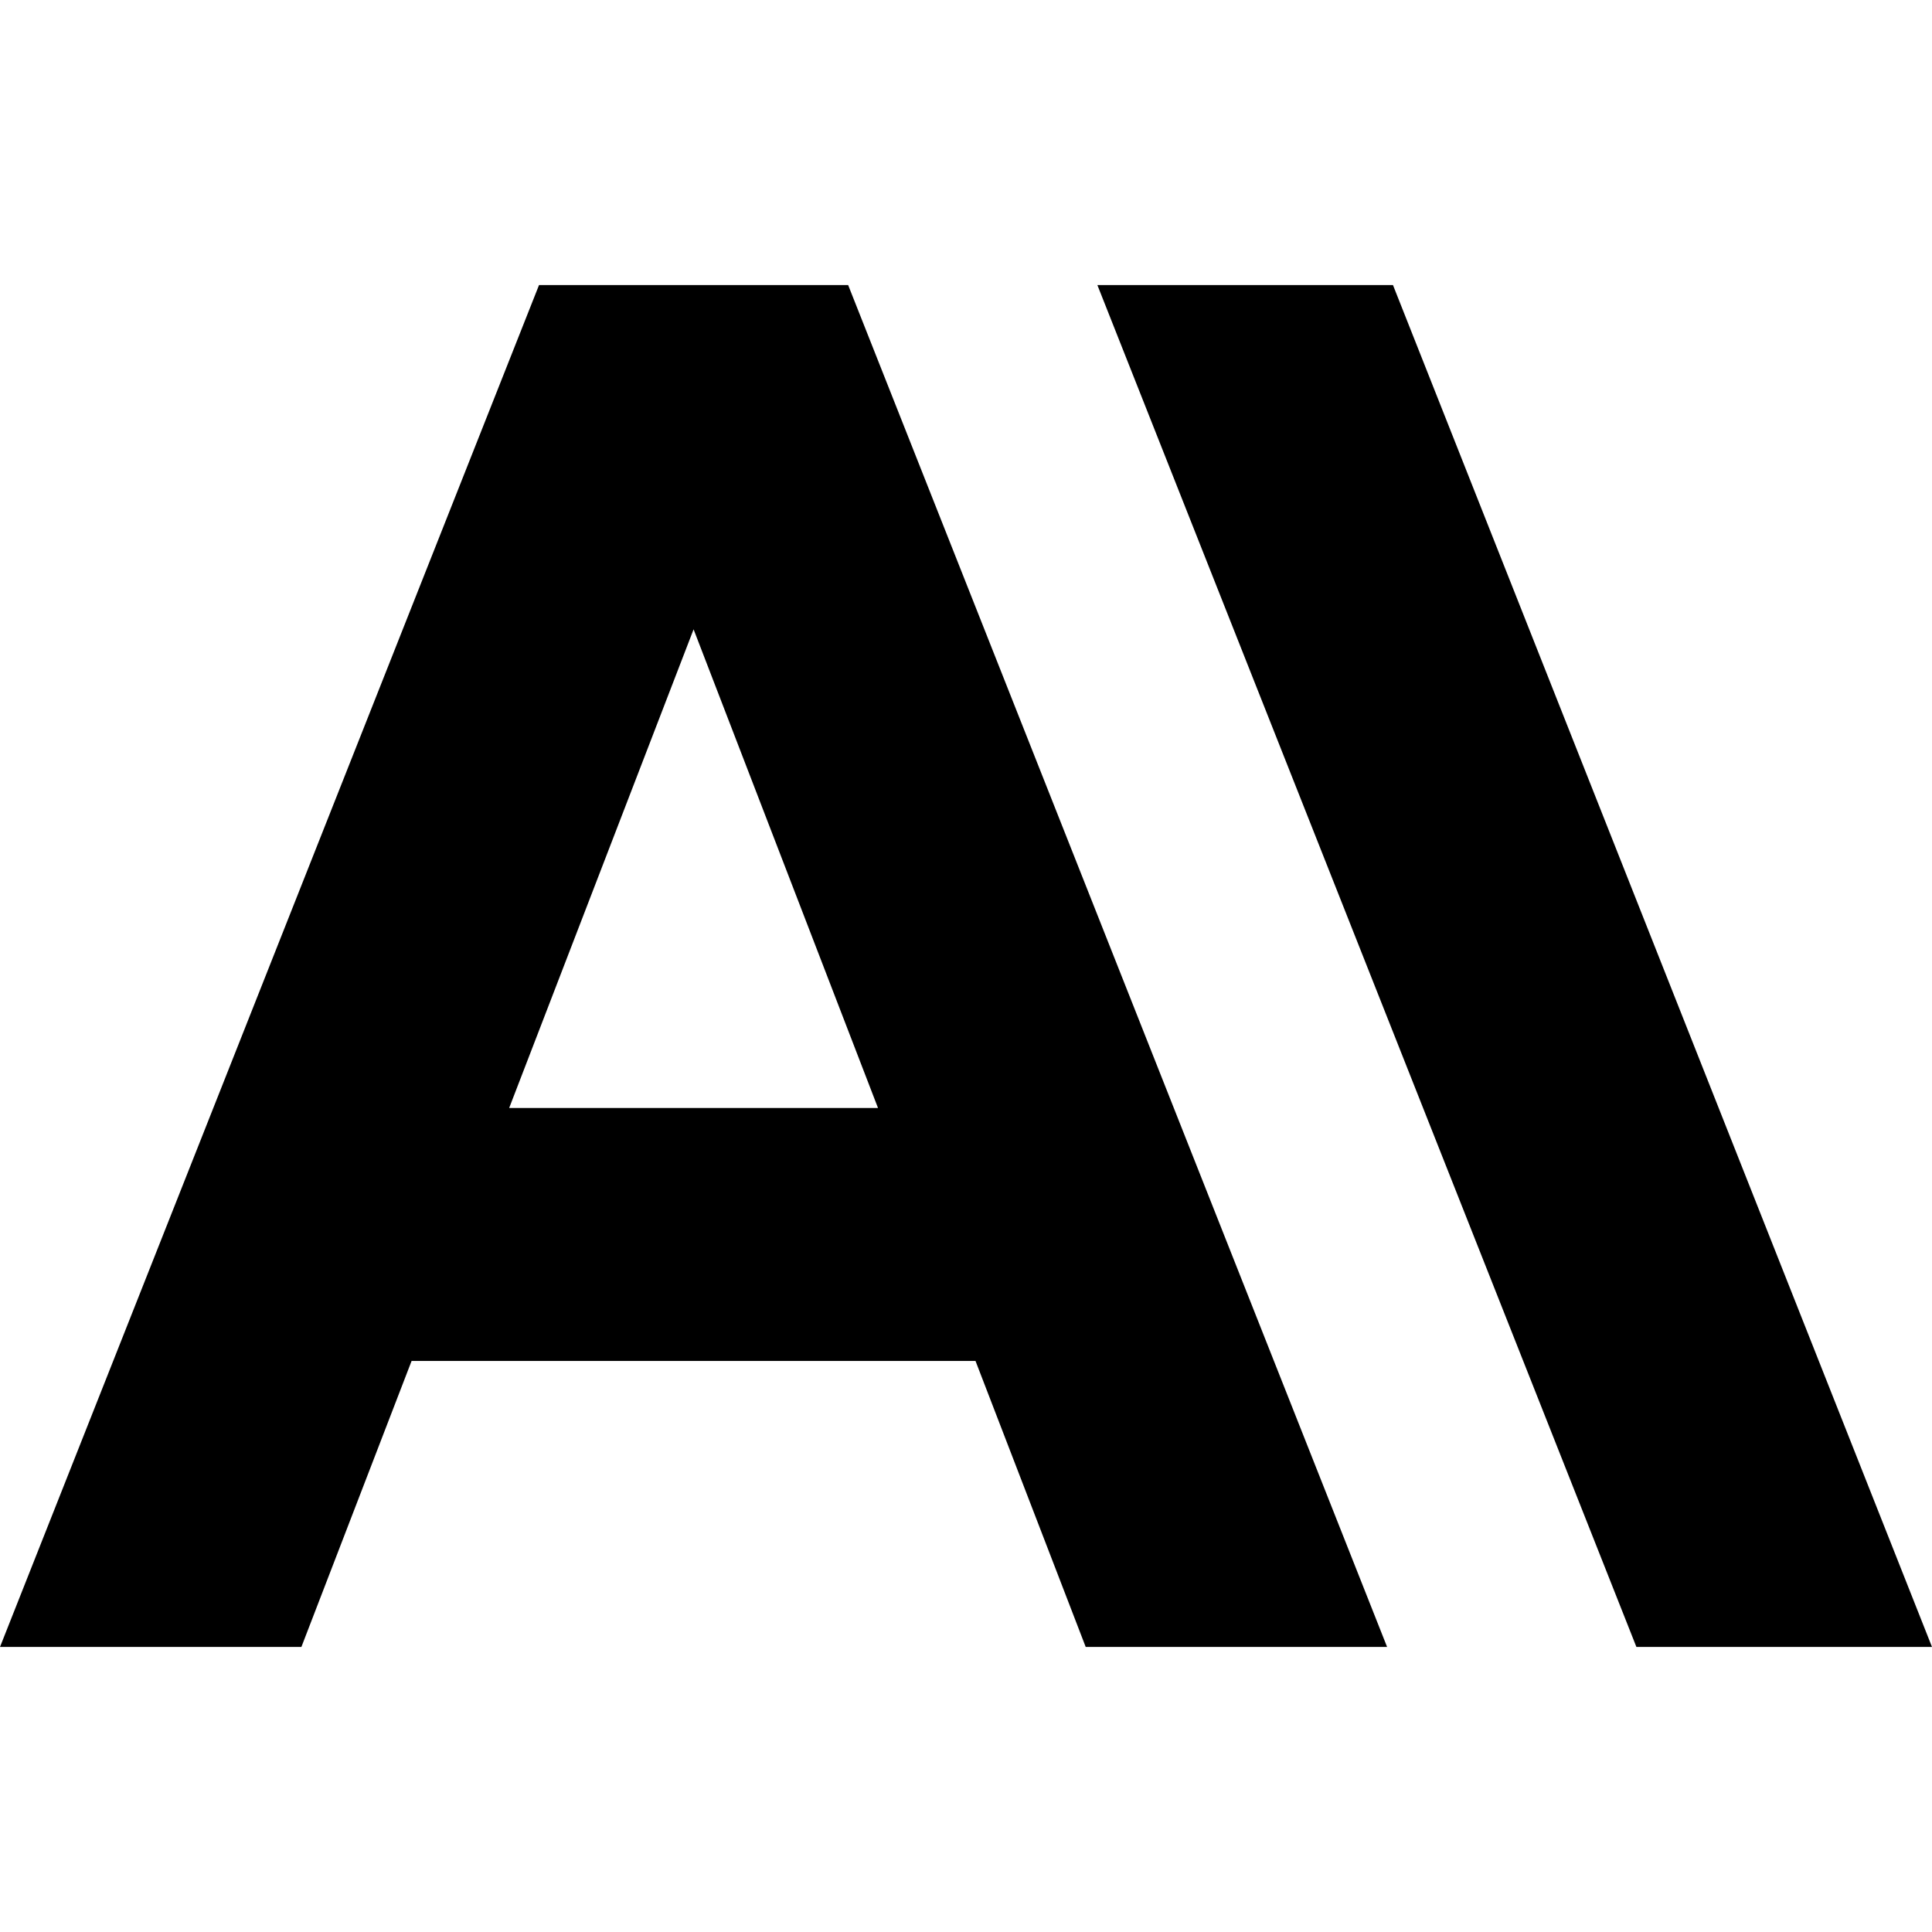
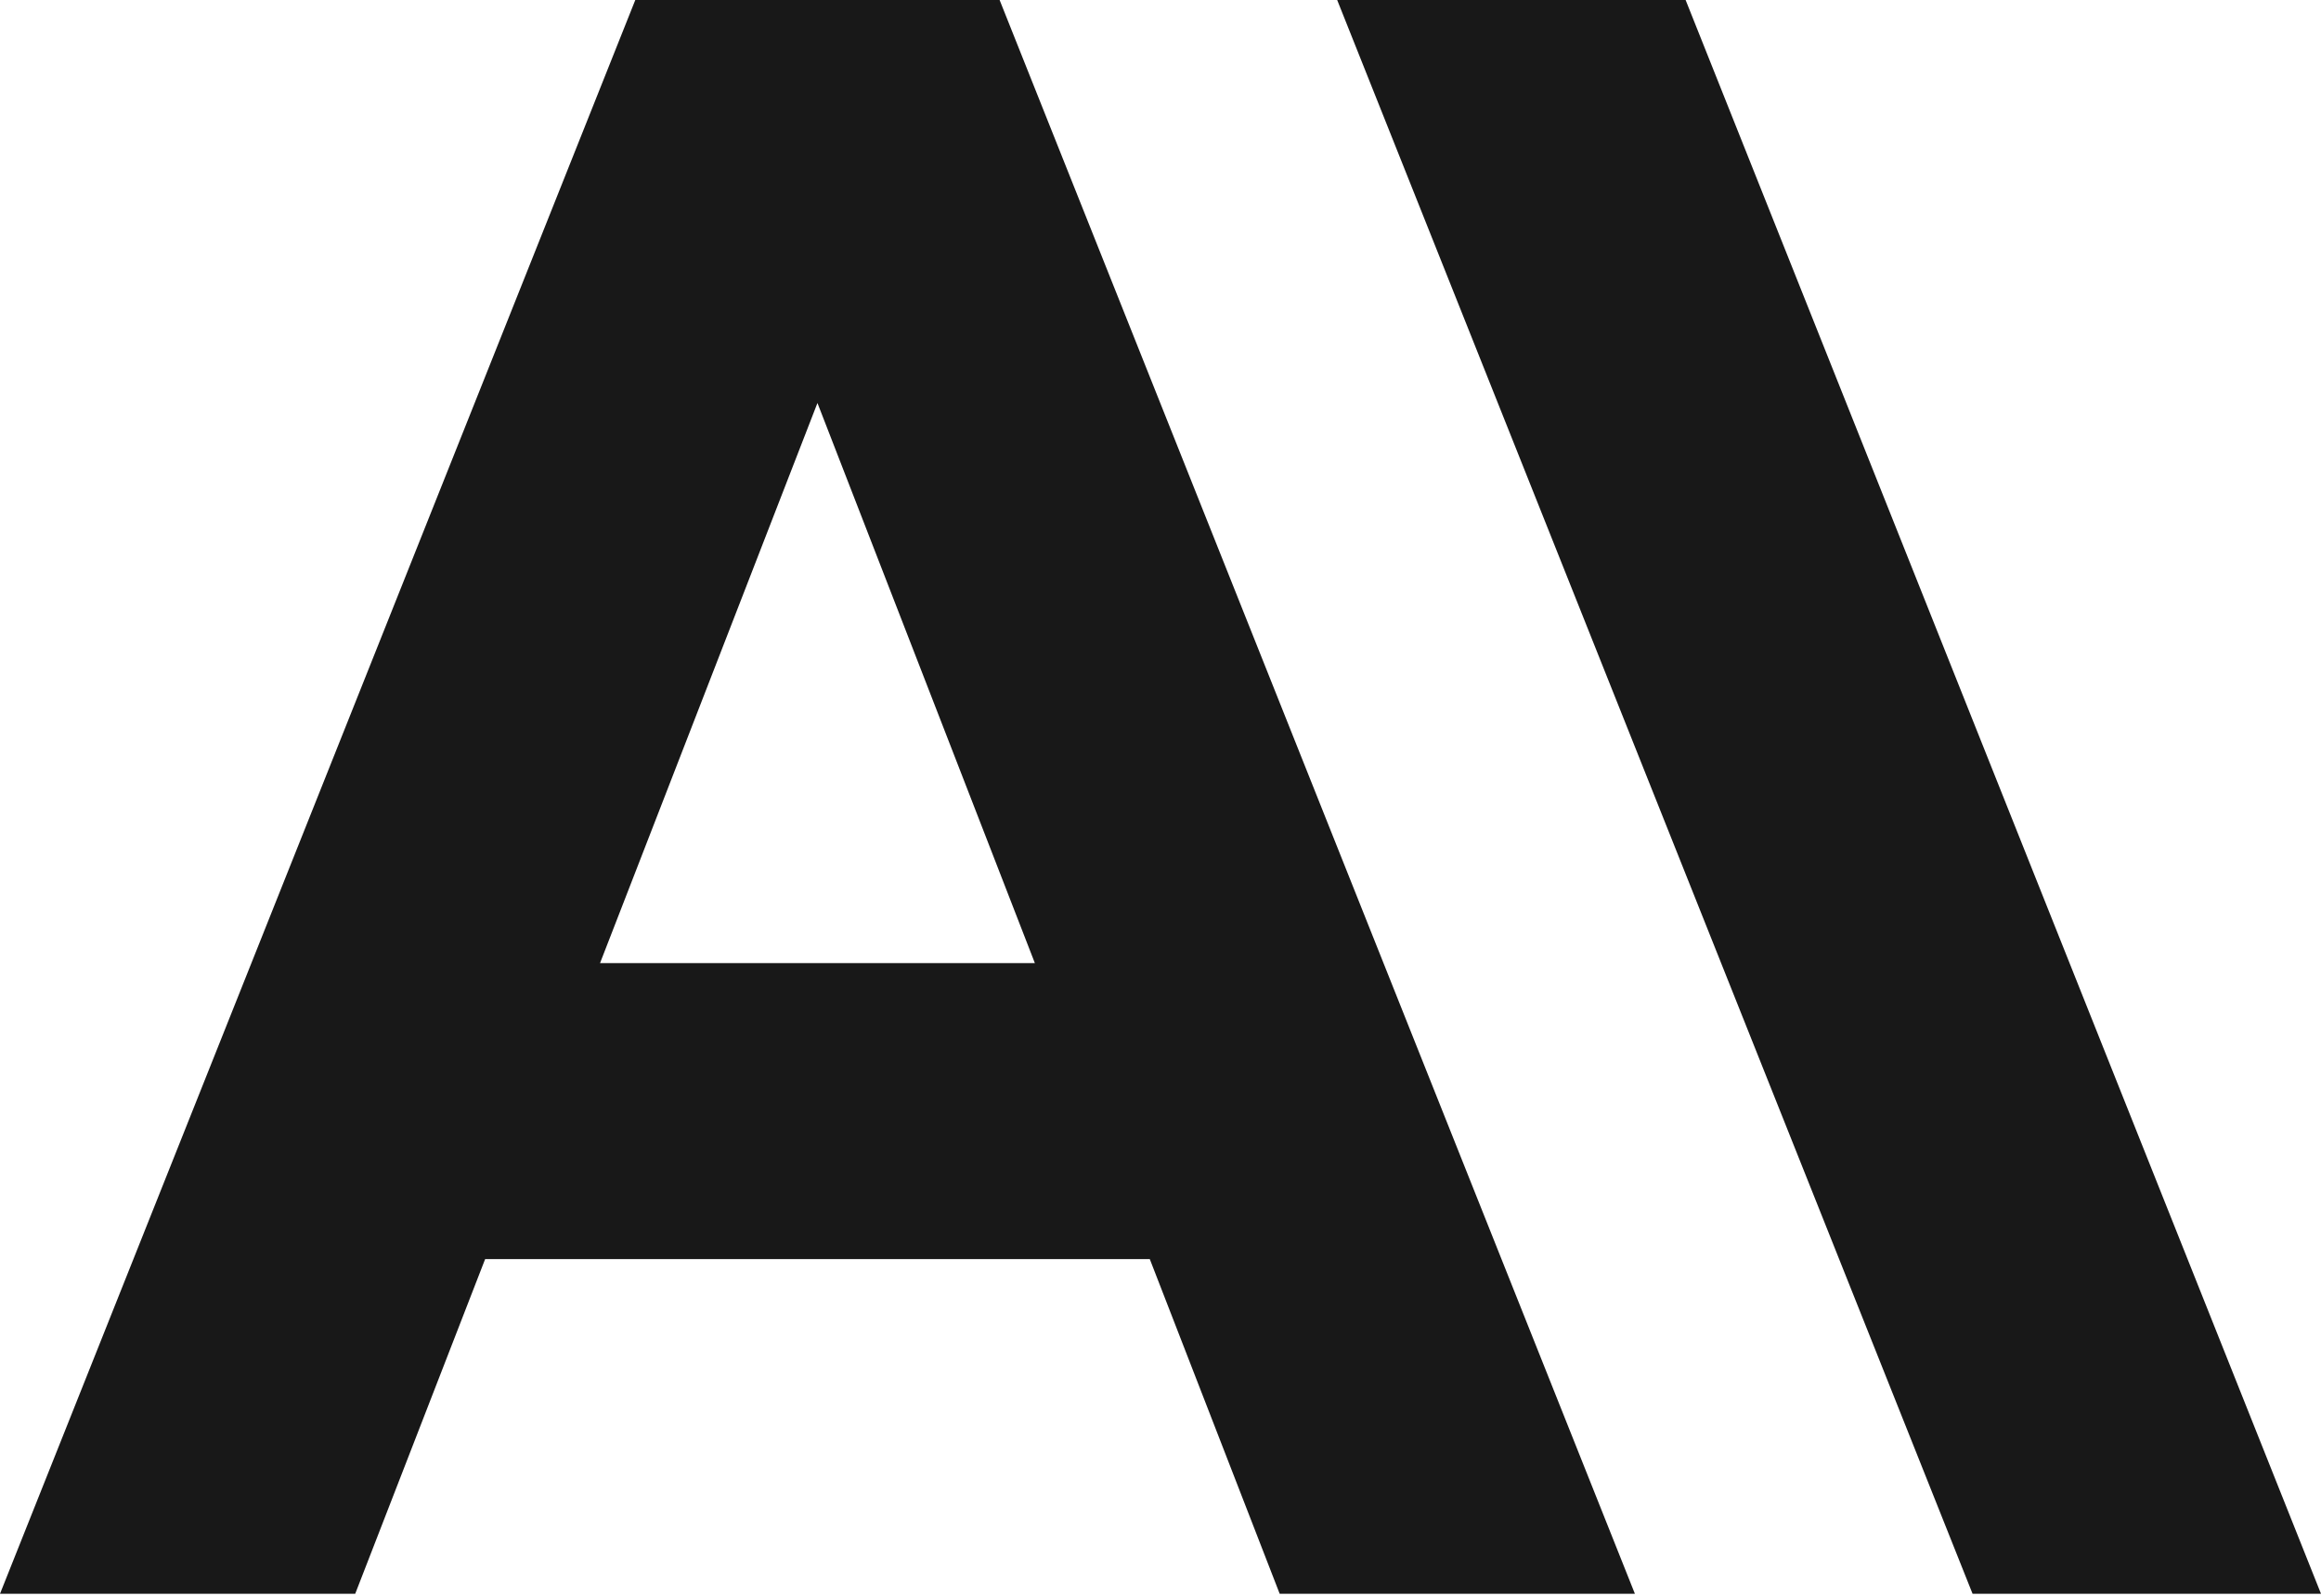
- <svg xmlns="http://www.w3.org/2000/svg" role="img" viewBox="0 0 24 24">
-   <path d="M17.304 3.541h-3.672l6.696 16.918H24Zm-10.608 0L0 20.459h3.744l1.369-3.553h7.005l1.369 3.553h3.744L10.536 3.541Zm-.371 10.223 2.291-5.946 2.291 5.946Z" />
+ <svg xmlns="http://www.w3.org/2000/svg" width="256px" height="176px" viewBox="0 0 256 176" version="1.1" preserveAspectRatio="xMidYMid">
+   <g fill="#181818">
+     <path d="M147.487,0 C147.487,0 217.568,175.78 217.568,175.78 C217.568,175.78 256,175.78 256,175.78 C256,175.78 185.919,0 185.919,0 C185.919,0 147.487,0 147.487,0 C147.487,0 147.487,0 147.487,0 Z" />
+     <path d="M66.183,106.221 C66.183,106.221 90.162,44.447 90.162,44.447 C90.162,44.447 114.142,106.221 114.142,106.221 C114.142,106.221 66.183,106.221 66.183,106.221 C66.183,106.221 66.183,106.221 66.183,106.221 Z M70.071,0 C70.071,0 0,175.78 0,175.78 C0,175.78 39.179,175.78 39.179,175.78 C39.179,175.78 53.51,138.866 53.51,138.866 C53.51,138.866 126.818,138.866 126.818,138.866 C126.818,138.866 141.146,175.78 141.146,175.78 C141.146,175.78 180.325,175.78 180.325,175.78 C180.325,175.78 110.254,0 110.254,0 C110.254,0 70.071,0 70.071,0 C70.071,0 70.071,0 70.071,0 Z" />
+   </g>
</svg>
